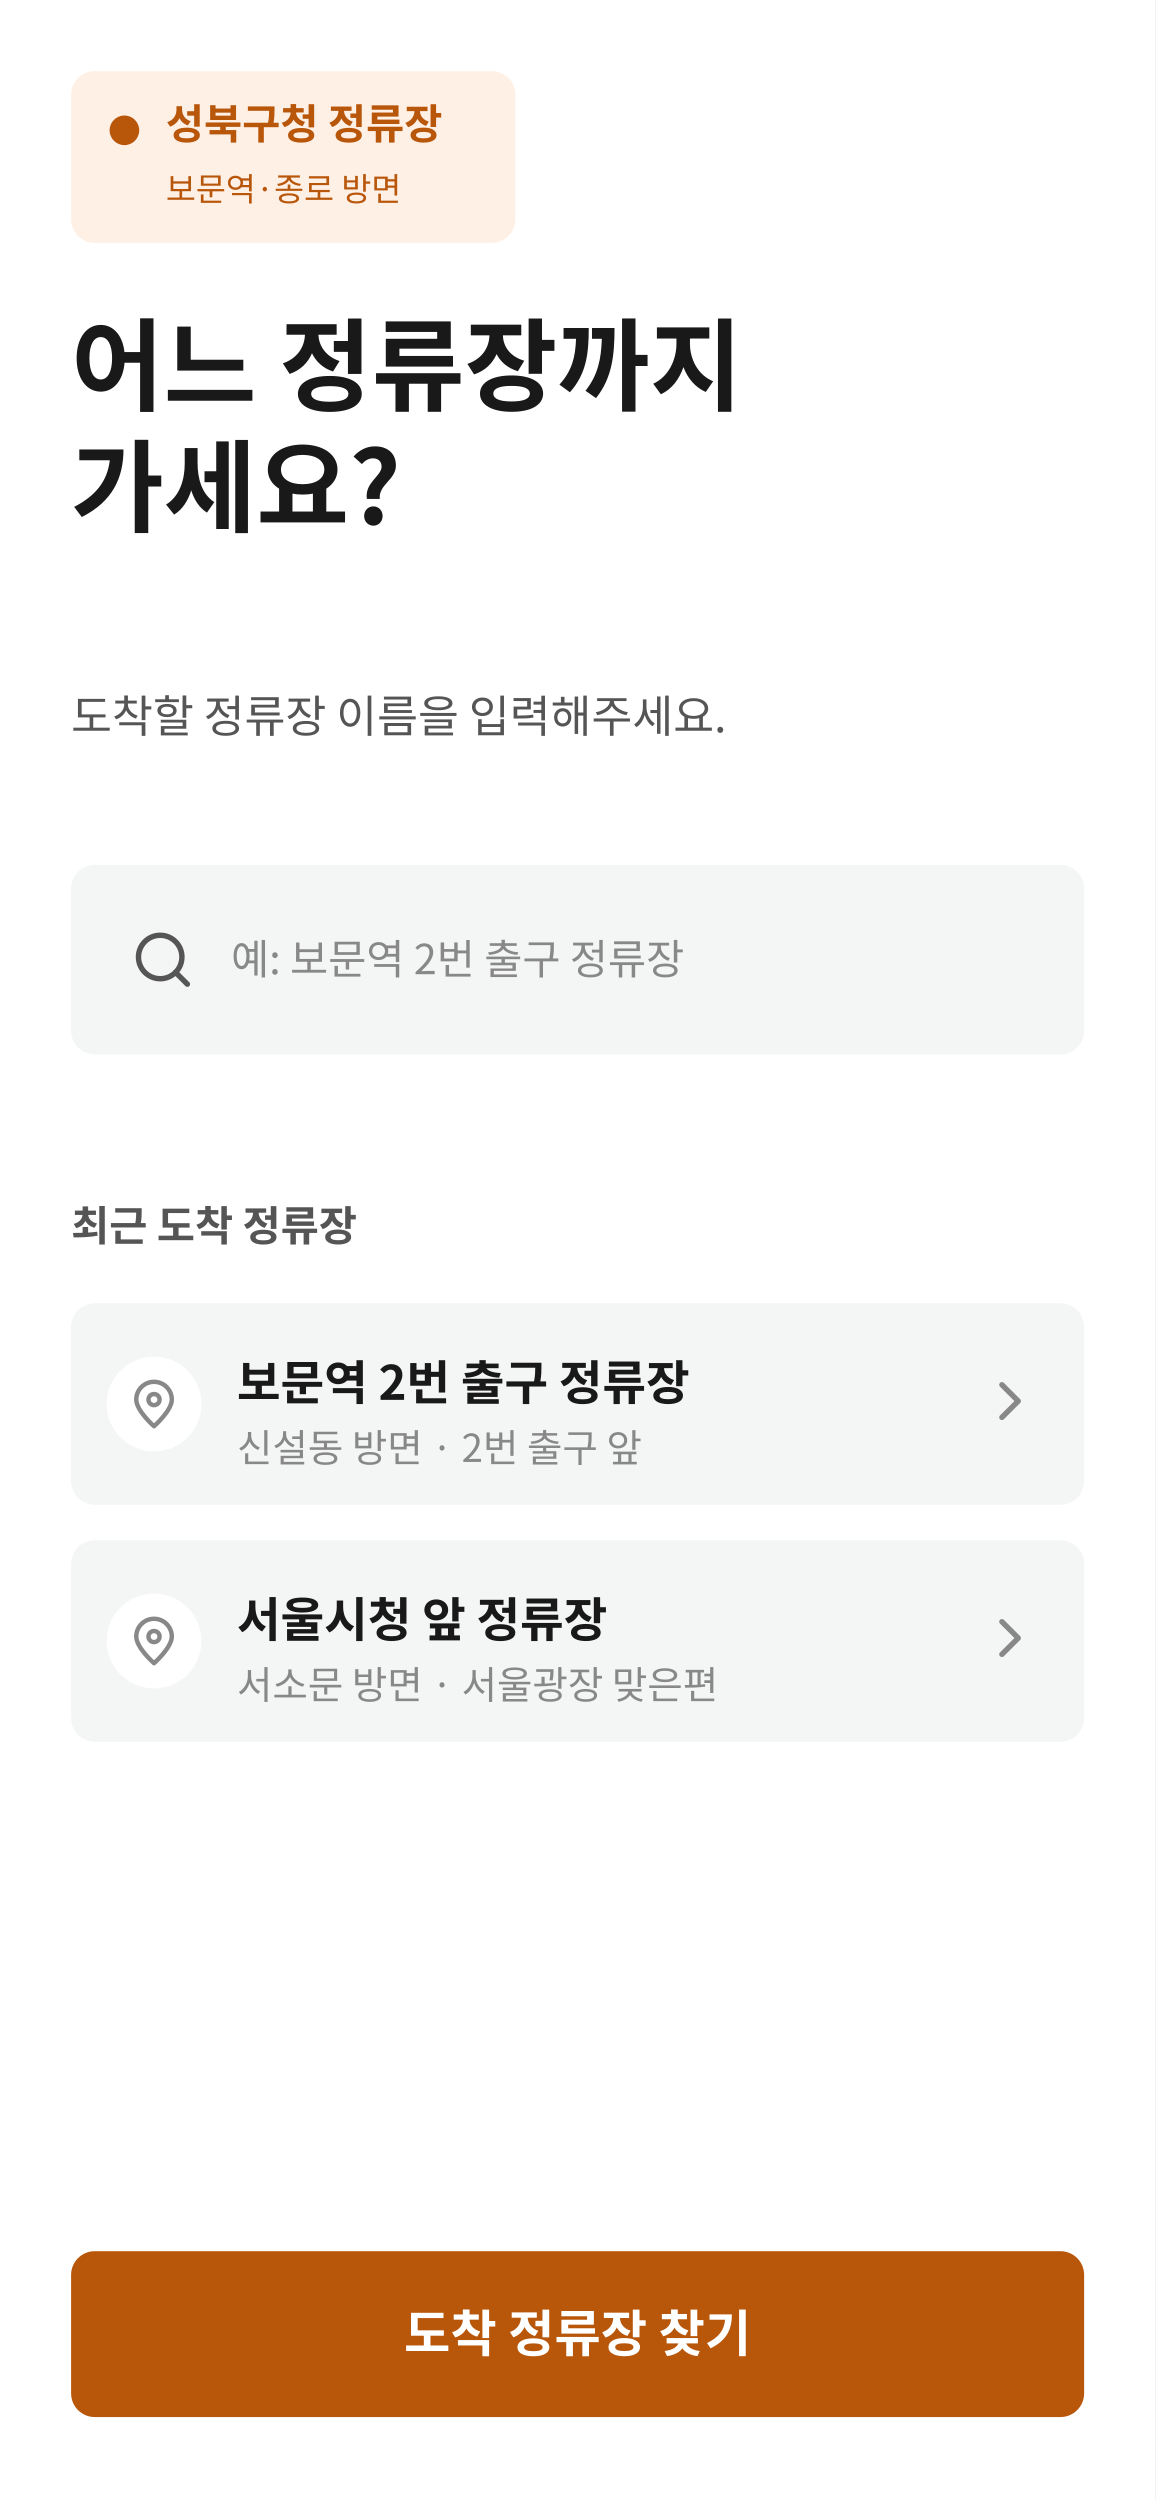
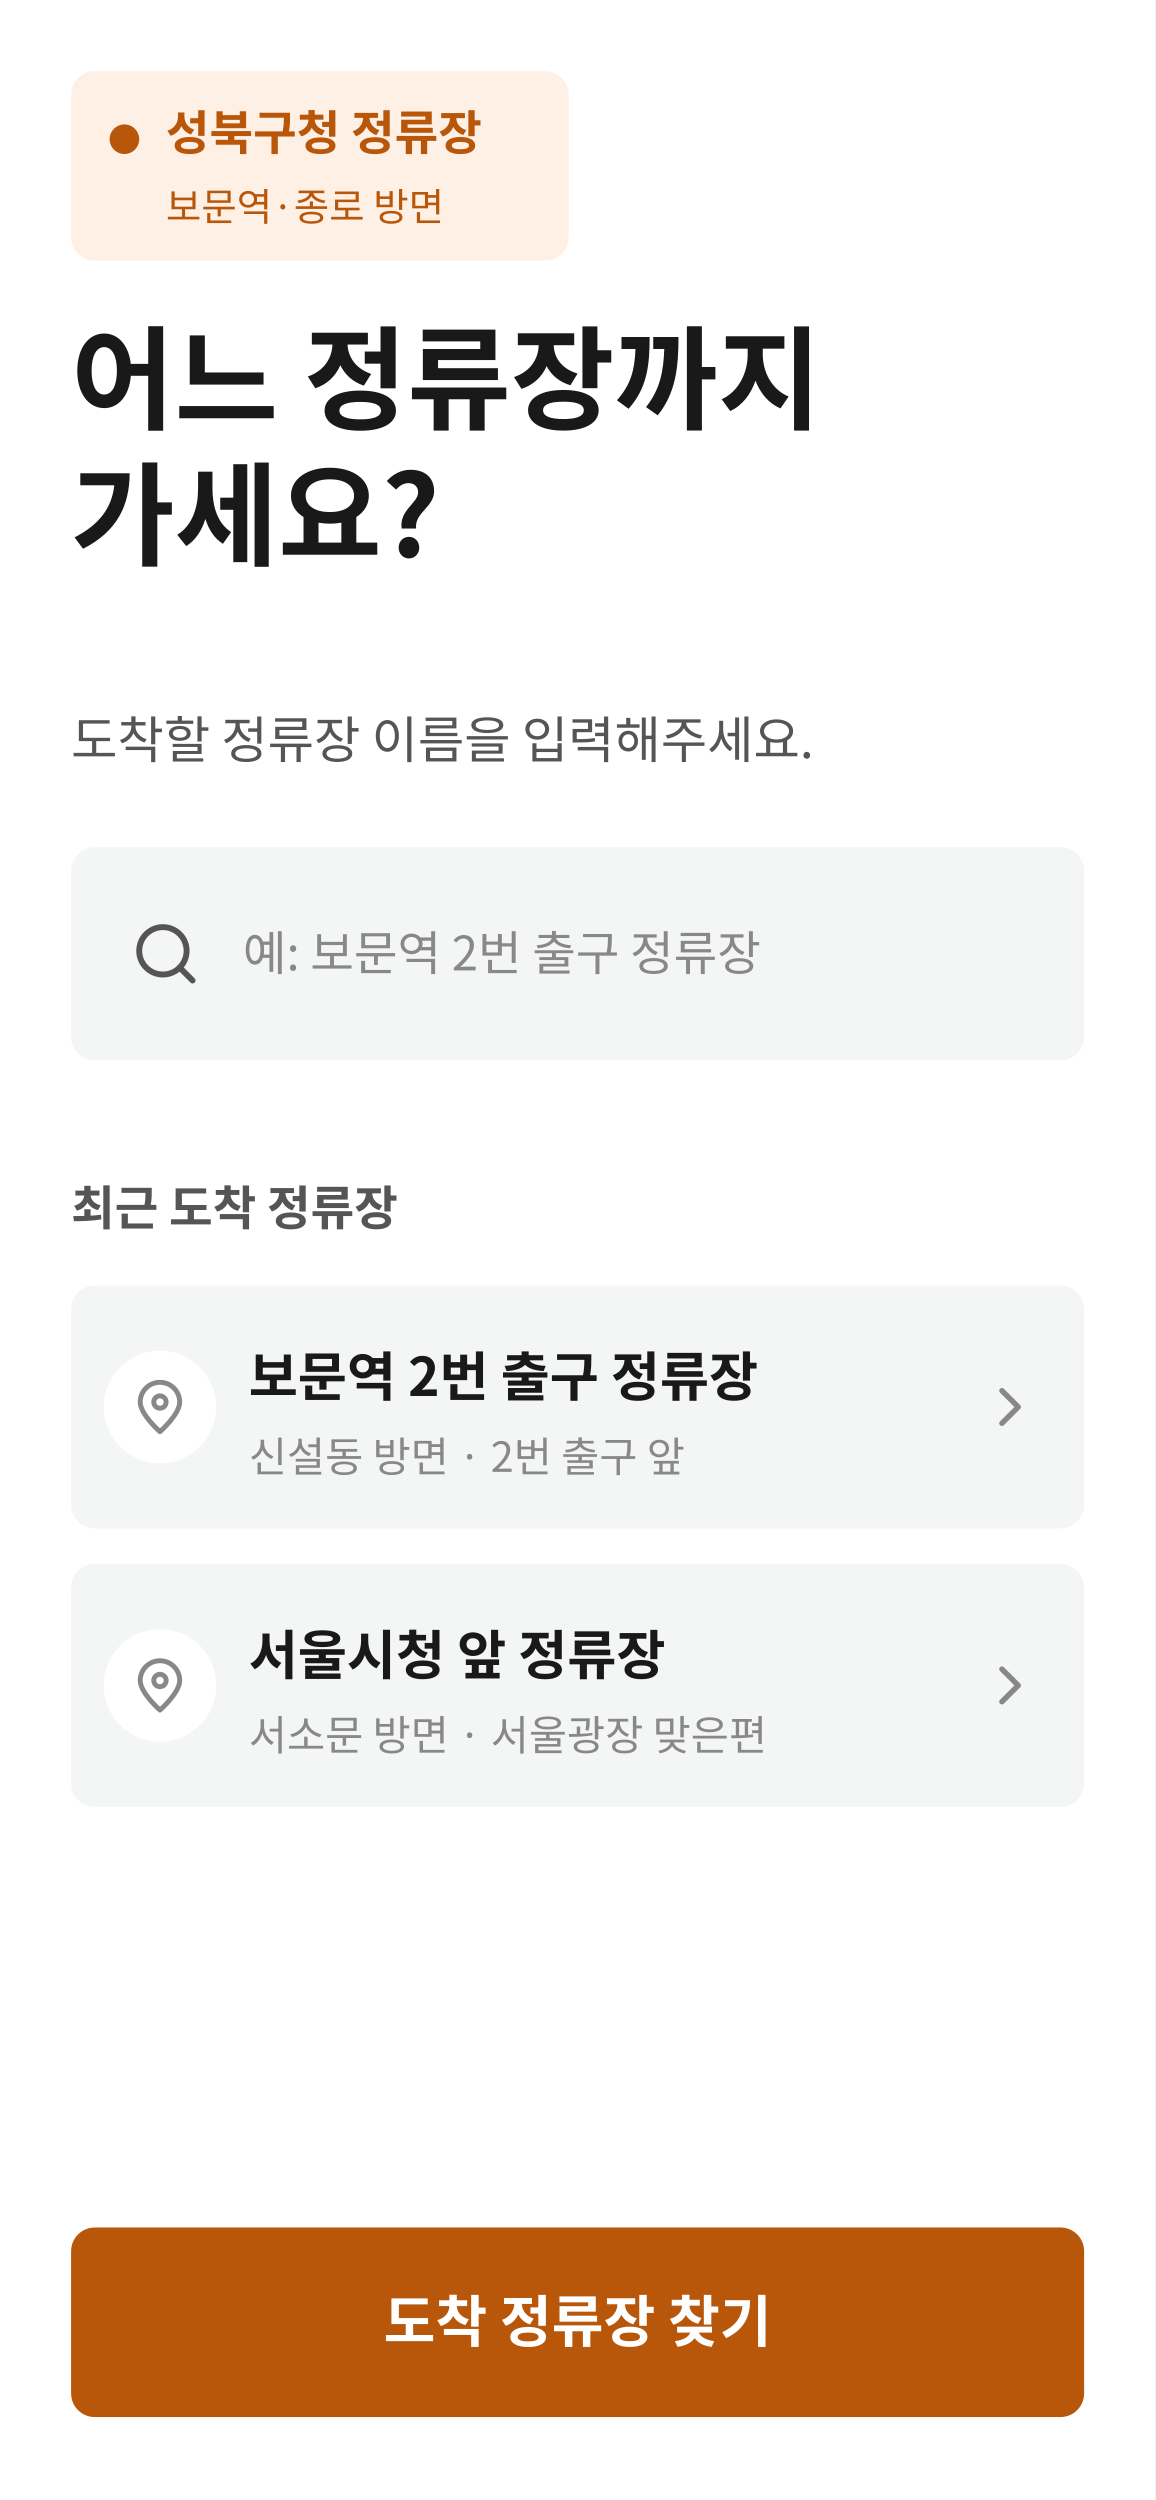
<svg xmlns="http://www.w3.org/2000/svg" width="390" height="844" viewBox="0 0 390 844" role="img" aria-label="도착 정류장 검색 화면">
  <rect x="0" y="0" width="390" height="844" rx="0" fill="#FFFFFF" stroke="none" stroke-width="1" />
-   <rect x="24" y="24" width="150" height="58" rx="8" fill="#FFF0E6" stroke="none" stroke-width="1" />
-   <circle cx="42" cy="44" r="5" fill="#B8560A" stroke="none" stroke-width="1" />
-   <text x="56" y="42" font-family="Noto Sans CJK KR, Malgun Gothic, sans-serif" font-size="14" font-weight="700" fill="#B8560A" text-anchor="start" dominant-baseline="middle" letter-spacing="0">성북구청 정류장</text>
-   <text x="56" y="64" font-family="Noto Sans CJK KR, Malgun Gothic, sans-serif" font-size="11" font-weight="500" fill="#B8560A" text-anchor="start" dominant-baseline="middle" letter-spacing="0">보문역·종로 방면</text>
-   <text x="24" y="136" font-family="Noto Sans CJK KR, Malgun Gothic, sans-serif" font-size="34" font-weight="800" fill="#191919" text-anchor="start" letter-spacing="0">
+   <rect x="24" y="24" width="168" height="64" rx="8" fill="#FFF0E6" stroke="none" stroke-width="1" />
+   <circle cx="42" cy="47" r="5" fill="#B8560A" stroke="none" stroke-width="1" />
+   <text x="56" y="45" font-family="Noto Sans CJK KR, Malgun Gothic, sans-serif" font-size="16" font-weight="700" fill="#B8560A" text-anchor="start" dominant-baseline="middle" letter-spacing="0">성북구청 정류장</text>
+   <text x="56" y="70" font-family="Noto Sans CJK KR, Malgun Gothic, sans-serif" font-size="13" font-weight="500" fill="#B8560A" text-anchor="start" dominant-baseline="middle" letter-spacing="0">보문역·종로 방면</text>
+   <text x="24" y="142" font-family="Noto Sans CJK KR, Malgun Gothic, sans-serif" font-size="38" font-weight="800" fill="#191919" text-anchor="start" letter-spacing="0">
    <tspan x="24" dy="0">어느 정류장까지</tspan>
-     <tspan x="24" dy="41">가세요?</tspan>
+     <tspan x="24" dy="46">가세요?</tspan>
  </text>
-   <text x="24" y="242" font-family="Noto Sans CJK KR, Malgun Gothic, sans-serif" font-size="15" font-weight="500" fill="#555555" text-anchor="start" dominant-baseline="middle" letter-spacing="0">도착할 정류장 이름을 입력해주세요.</text>
-   <rect x="24" y="292" width="342" height="64" rx="8" fill="#F4F5F5" stroke="none" stroke-width="1" />
-   <g transform="translate(44 313) scale(0.9166667)">
+   <text x="24" y="250" font-family="Noto Sans CJK KR, Malgun Gothic, sans-serif" font-size="17" font-weight="500" fill="#555555" text-anchor="start" dominant-baseline="middle" letter-spacing="0">도착할 정류장 이름을 입력해주세요.</text>
+   <rect x="24" y="286" width="342" height="72" rx="8" fill="#F4F5F5" stroke="none" stroke-width="1" />
+   <g transform="translate(44 310) scale(1)">
    <circle cx="11" cy="11" r="8" fill="none" stroke="#555555" stroke-width="2" stroke-linecap="round" stroke-linejoin="round" />
    <path d="m21 21-4.35-4.35" fill="none" stroke="#555555" stroke-width="2" stroke-linecap="round" stroke-linejoin="round" />
  </g>
-   <text x="78" y="324" font-family="Noto Sans CJK KR, Malgun Gothic, sans-serif" font-size="14" font-weight="500" fill="#888888" text-anchor="start" dominant-baseline="middle" letter-spacing="0">예: 보문역 2번 출구 정류장</text>
-   <text x="24" y="414" font-family="Noto Sans CJK KR, Malgun Gothic, sans-serif" font-size="14" font-weight="700" fill="#555555" text-anchor="start" dominant-baseline="middle" letter-spacing="0">최근 도착 정류장</text>
-   <rect x="24" y="440" width="342" height="68" rx="8" fill="#F4F5F5" stroke="none" stroke-width="1" />
-   <circle cx="52" cy="474" r="16" fill="#FFFFFF" stroke="none" stroke-width="1" />
-   <g transform="translate(43 465) scale(0.75)">
+   <text x="82" y="322" font-family="Noto Sans CJK KR, Malgun Gothic, sans-serif" font-size="16" font-weight="500" fill="#888888" text-anchor="start" dominant-baseline="middle" letter-spacing="0">예: 보문역 2번 출구 정류장</text>
+   <text x="24" y="408" font-family="Noto Sans CJK KR, Malgun Gothic, sans-serif" font-size="16" font-weight="700" fill="#555555" text-anchor="start" dominant-baseline="middle" letter-spacing="0">최근 도착 정류장</text>
+   <rect x="24" y="434" width="342" height="82" rx="8" fill="#F4F5F5" stroke="none" stroke-width="1" />
+   <circle cx="54" cy="475" r="19" fill="#FFFFFF" stroke="none" stroke-width="1" />
+   <g transform="translate(44 465) scale(0.8333333)">
    <path d="M20 10c0 5-8 12-8 12S4 15 4 10a8 8 0 1 1 16 0Z" fill="none" stroke="#888888" stroke-width="2" stroke-linecap="round" stroke-linejoin="round" />
    <circle cx="12" cy="10" r="2.5" fill="none" stroke="#888888" stroke-width="2" stroke-linecap="round" stroke-linejoin="round" />
  </g>
-   <text x="80" y="467" font-family="Noto Sans CJK KR, Malgun Gothic, sans-serif" font-size="16" font-weight="700" fill="#191919" text-anchor="start" dominant-baseline="middle" letter-spacing="0">보문역 2번 출구 정류장</text>
-   <text x="80" y="489" font-family="Noto Sans CJK KR, Malgun Gothic, sans-serif" font-size="13" font-weight="500" fill="#888888" text-anchor="start" dominant-baseline="middle" letter-spacing="0">신설동 방면 · 2번 출구 앞</text>
-   <g transform="translate(330 462) scale(0.9166667)">
+   <text x="84" y="465" font-family="Noto Sans CJK KR, Malgun Gothic, sans-serif" font-size="18" font-weight="700" fill="#191919" text-anchor="start" dominant-baseline="middle" letter-spacing="0">보문역 2번 출구 정류장</text>
+   <text x="84" y="492" font-family="Noto Sans CJK KR, Malgun Gothic, sans-serif" font-size="14" font-weight="500" fill="#888888" text-anchor="start" dominant-baseline="middle" letter-spacing="0">신설동 방면 · 2번 출구 앞</text>
+   <g transform="translate(330 464) scale(0.9166667)">
    <path d="m9 18 6-6-6-6" fill="none" stroke="#888888" stroke-width="2" stroke-linecap="round" stroke-linejoin="round" />
  </g>
-   <rect x="24" y="520" width="342" height="68" rx="8" fill="#F4F5F5" stroke="none" stroke-width="1" />
-   <circle cx="52" cy="554" r="16" fill="#FFFFFF" stroke="none" stroke-width="1" />
-   <g transform="translate(43 545) scale(0.75)">
+   <rect x="24" y="528" width="342" height="82" rx="8" fill="#F4F5F5" stroke="none" stroke-width="1" />
+   <circle cx="54" cy="569" r="19" fill="#FFFFFF" stroke="none" stroke-width="1" />
+   <g transform="translate(44 559) scale(0.8333333)">
    <path d="M20 10c0 5-8 12-8 12S4 15 4 10a8 8 0 1 1 16 0Z" fill="none" stroke="#888888" stroke-width="2" stroke-linecap="round" stroke-linejoin="round" />
    <circle cx="12" cy="10" r="2.5" fill="none" stroke="#888888" stroke-width="2" stroke-linecap="round" stroke-linejoin="round" />
  </g>
-   <text x="80" y="547" font-family="Noto Sans CJK KR, Malgun Gothic, sans-serif" font-size="16" font-weight="700" fill="#191919" text-anchor="start" dominant-baseline="middle" letter-spacing="0">서울시청 앞 정류장</text>
-   <text x="80" y="569" font-family="Noto Sans CJK KR, Malgun Gothic, sans-serif" font-size="13" font-weight="500" fill="#888888" text-anchor="start" dominant-baseline="middle" letter-spacing="0">서소문 방면 · 서울광장 맞은편</text>
-   <g transform="translate(330 542) scale(0.9166667)">
+   <text x="84" y="559" font-family="Noto Sans CJK KR, Malgun Gothic, sans-serif" font-size="18" font-weight="700" fill="#191919" text-anchor="start" dominant-baseline="middle" letter-spacing="0">서울시청 앞 정류장</text>
+   <text x="84" y="586" font-family="Noto Sans CJK KR, Malgun Gothic, sans-serif" font-size="14" font-weight="500" fill="#888888" text-anchor="start" dominant-baseline="middle" letter-spacing="0">서소문 방면 · 서울광장 맞은편</text>
+   <g transform="translate(330 558) scale(0.9166667)">
    <path d="m9 18 6-6-6-6" fill="none" stroke="#888888" stroke-width="2" stroke-linecap="round" stroke-linejoin="round" />
  </g>
-   <rect x="24" y="760" width="342" height="56" rx="8" fill="#B8560A" stroke="none" stroke-width="1" />
-   <text x="195" y="788" font-family="Noto Sans CJK KR, Malgun Gothic, sans-serif" font-size="17" font-weight="700" fill="#FFFFFF" text-anchor="middle" dominant-baseline="middle" letter-spacing="0">도착 정류장 찾기</text>
+   <rect x="24" y="752" width="342" height="64" rx="8" fill="#B8560A" stroke="none" stroke-width="1" />
+   <text x="195" y="784" font-family="Noto Sans CJK KR, Malgun Gothic, sans-serif" font-size="19" font-weight="700" fill="#FFFFFF" text-anchor="middle" dominant-baseline="middle" letter-spacing="0">도착 정류장 찾기</text>
</svg>
